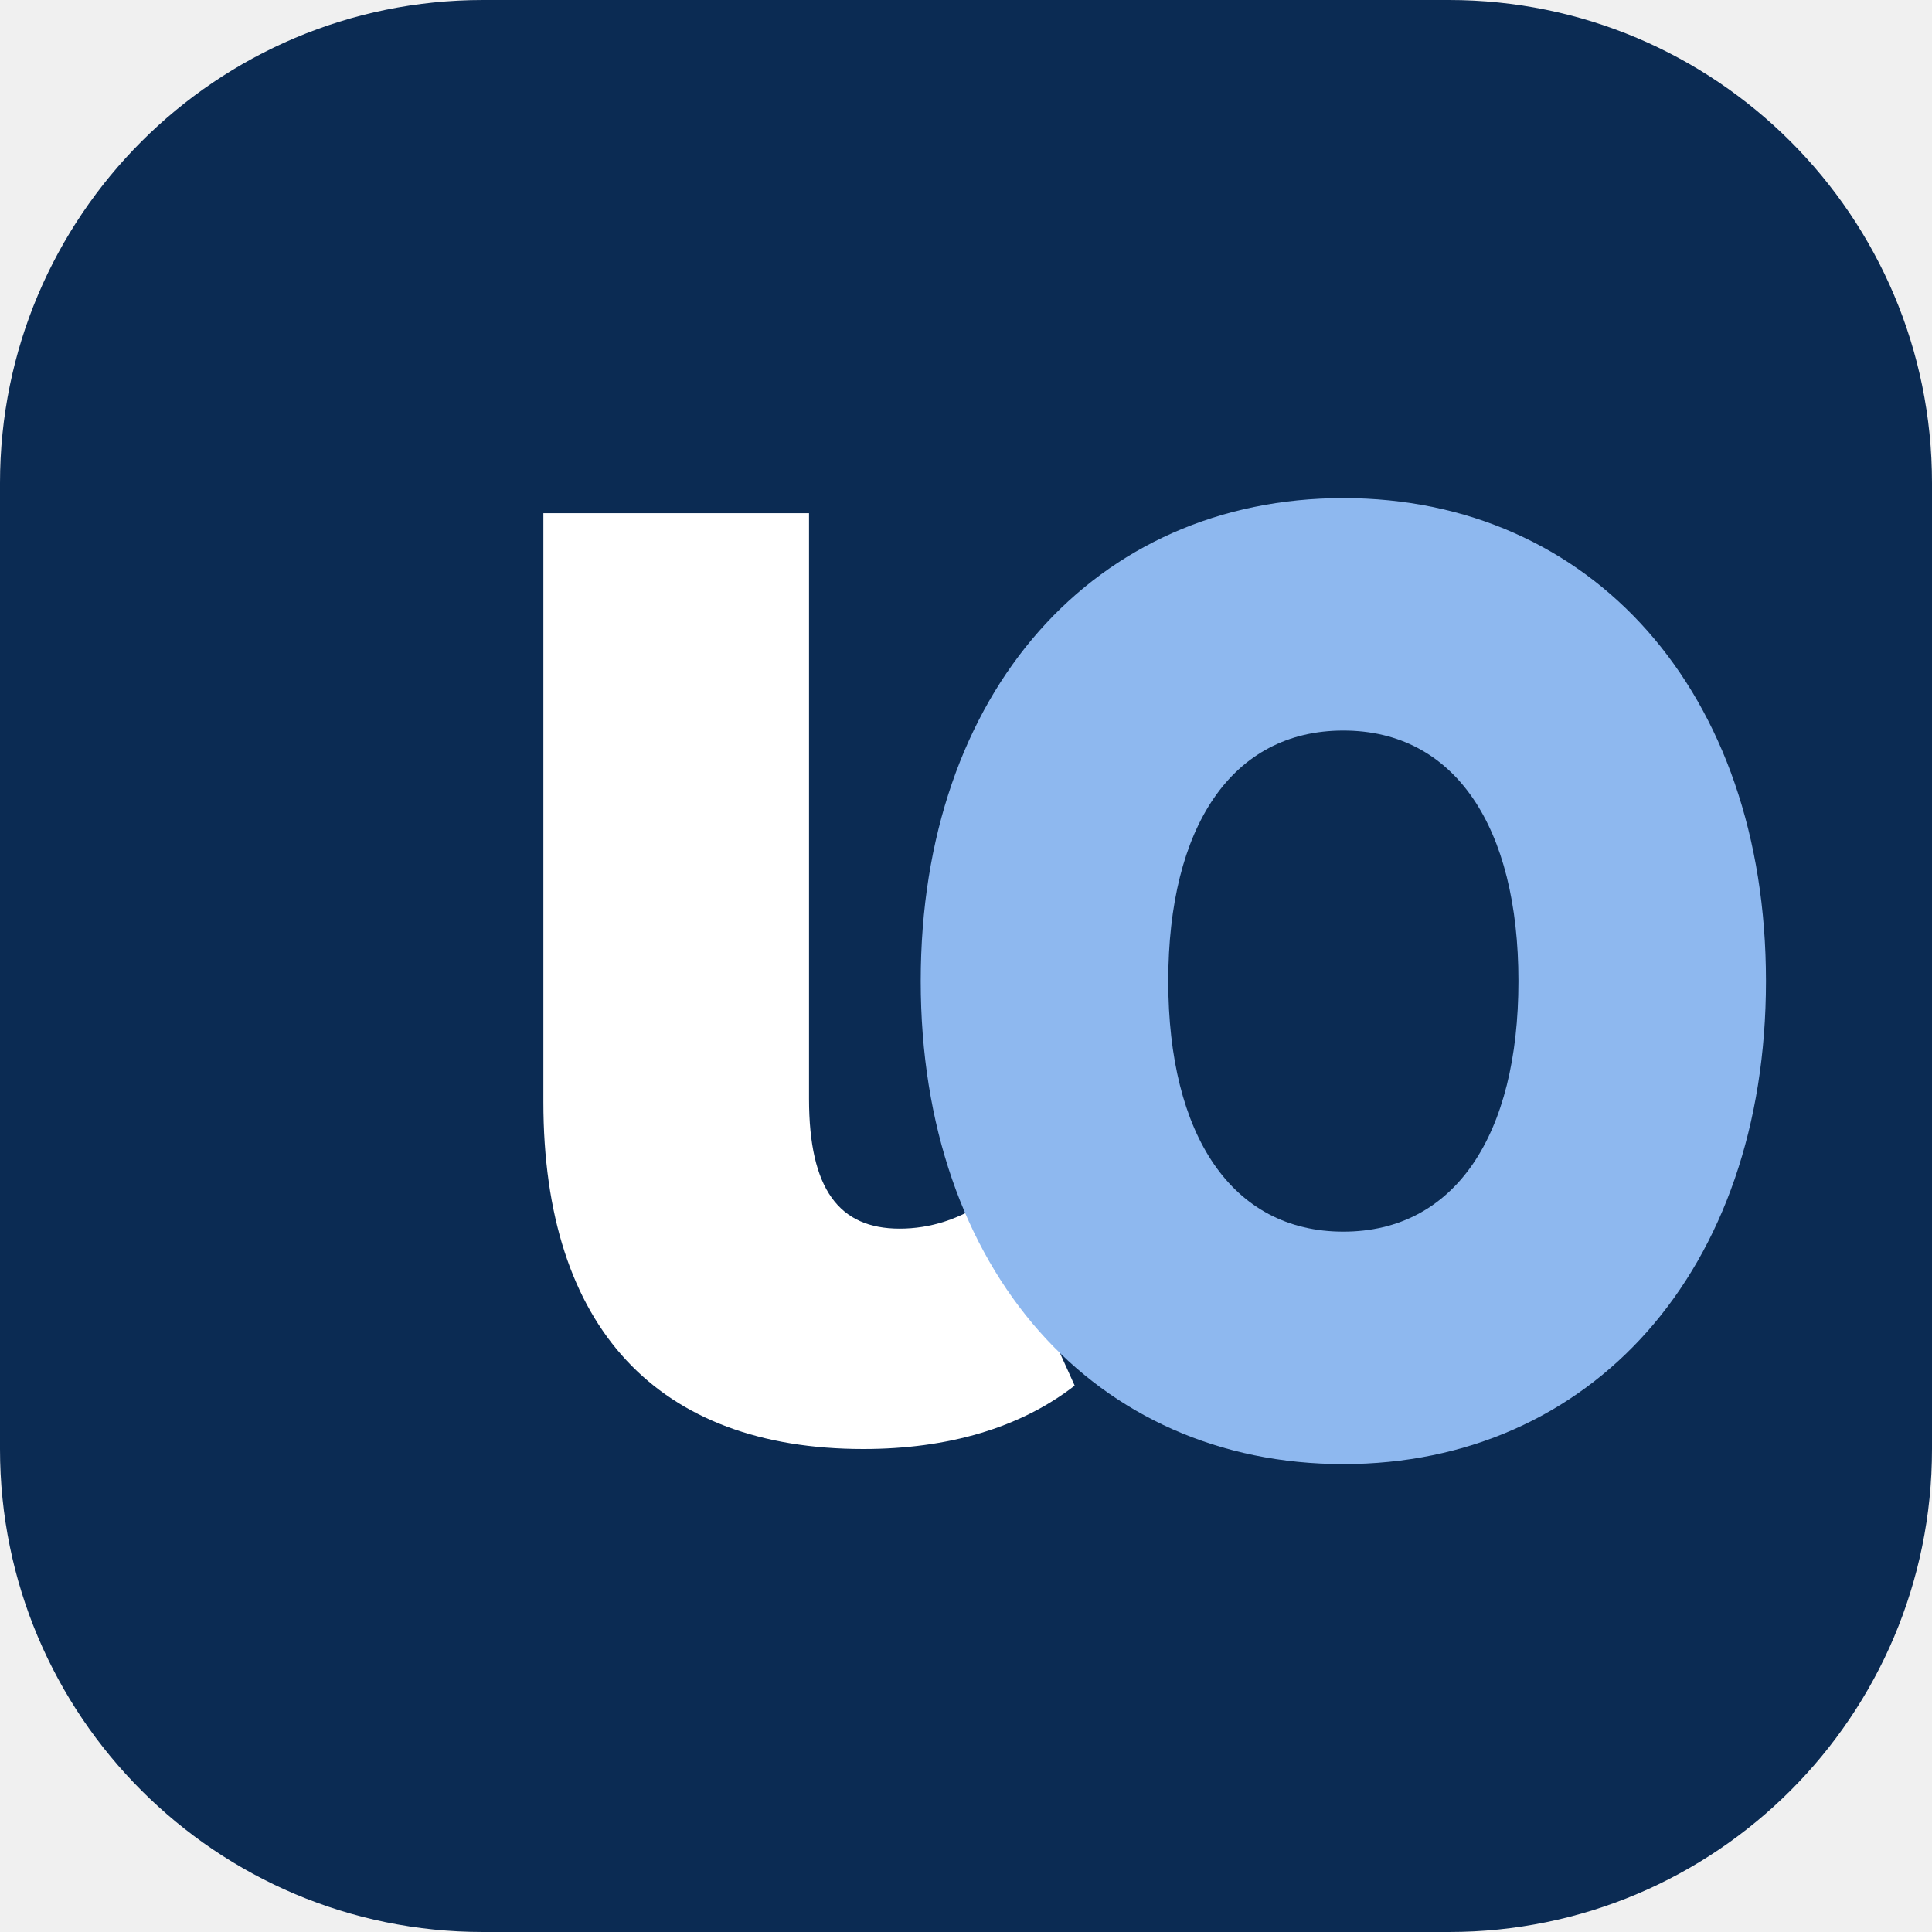
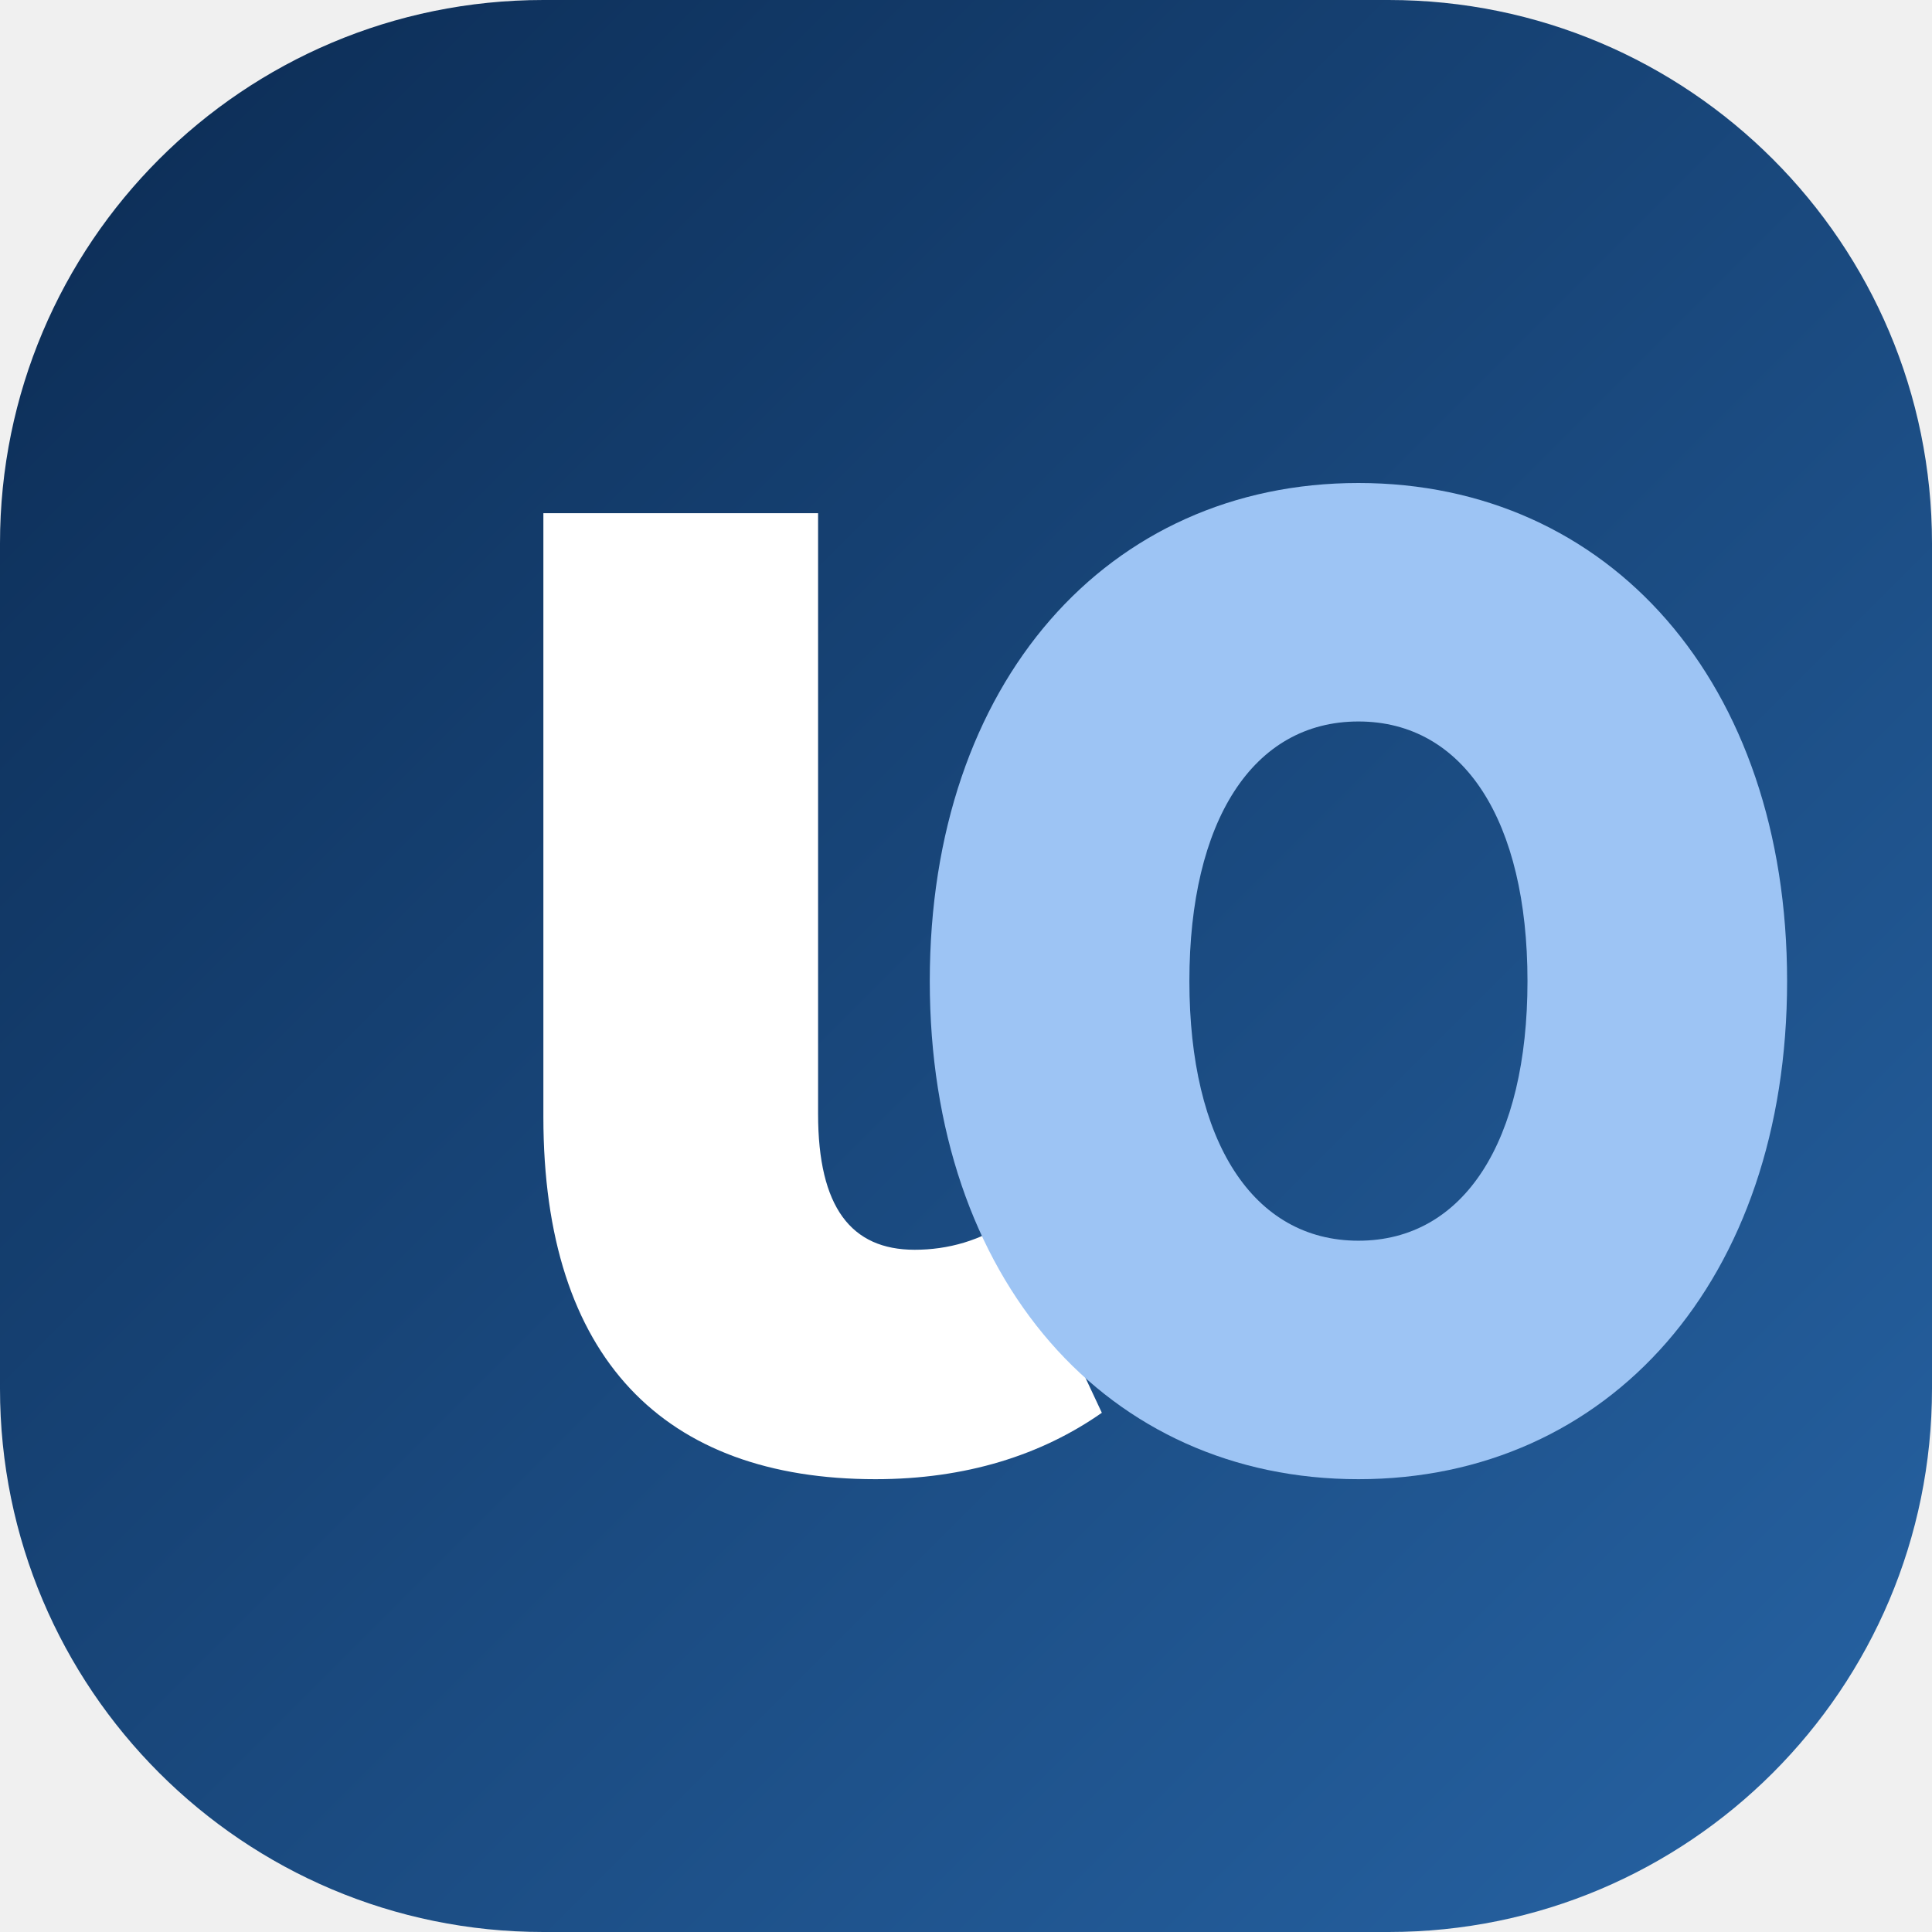
- <svg xmlns="http://www.w3.org/2000/svg" viewBox="0 0 64 64" role="img" aria-label="JO">
-   <rect width="64" height="64" rx="16" fill="#0b2b53" />
-   <path d="M18 17v19.5c0 7.5 3.8 11.5 10.6 11.5 2.8 0 5.2-.7 7-2.1l-2.8-6.2c-1 .7-2 1-3 1-2 0-3-1.3-3-4.3V17H18Z" fill="#fff" />
-   <path d="M44.5 16.5c-8.2 0-14 6.4-14 16s5.8 16 14 16 14-6.4 14-16-5.8-16-14-16Zm0 24.3c-3.7 0-5.8-3.2-5.8-8.3s2.1-8.3 5.8-8.3 5.8 3.2 5.8 8.3-2.1 8.3-5.8 8.3Z" fill="#8eb8ef" />
+ <svg xmlns="http://www.w3.org/2000/svg" viewBox="0 0 64 64">
+   <defs>
+     <linearGradient id="g" x1="0" y1="0" x2="1" y2="1">
+       <stop stop-color="#0b2b53" />
+       <stop offset="1" stop-color="#2764a5" />
+     </linearGradient>
+   </defs>
+   <rect width="64" height="64" rx="18" fill="url(#g)" />
+   <path d="M18 17v20c0 8 4 12 11 12 3 0 5.5-.8 7.5-2.2l-3-6.4c-1 .7-2.1 1-3.2 1-2.1 0-3.2-1.4-3.2-4.5V17H18Z" fill="#fff" />
+   <path d="M45 16c-8.3 0-14.2 6.6-14.2 16.5S36.7 49 45 49s14.2-6.6 14.2-16.5S53.3 16 45 16Zm0 25.1c-3.5 0-5.6-3.3-5.6-8.6s2.1-8.6 5.6-8.6 5.6 3.3 5.6 8.6-2.1 8.6-5.6 8.6Z" fill="#9dc4f4" />
</svg>
